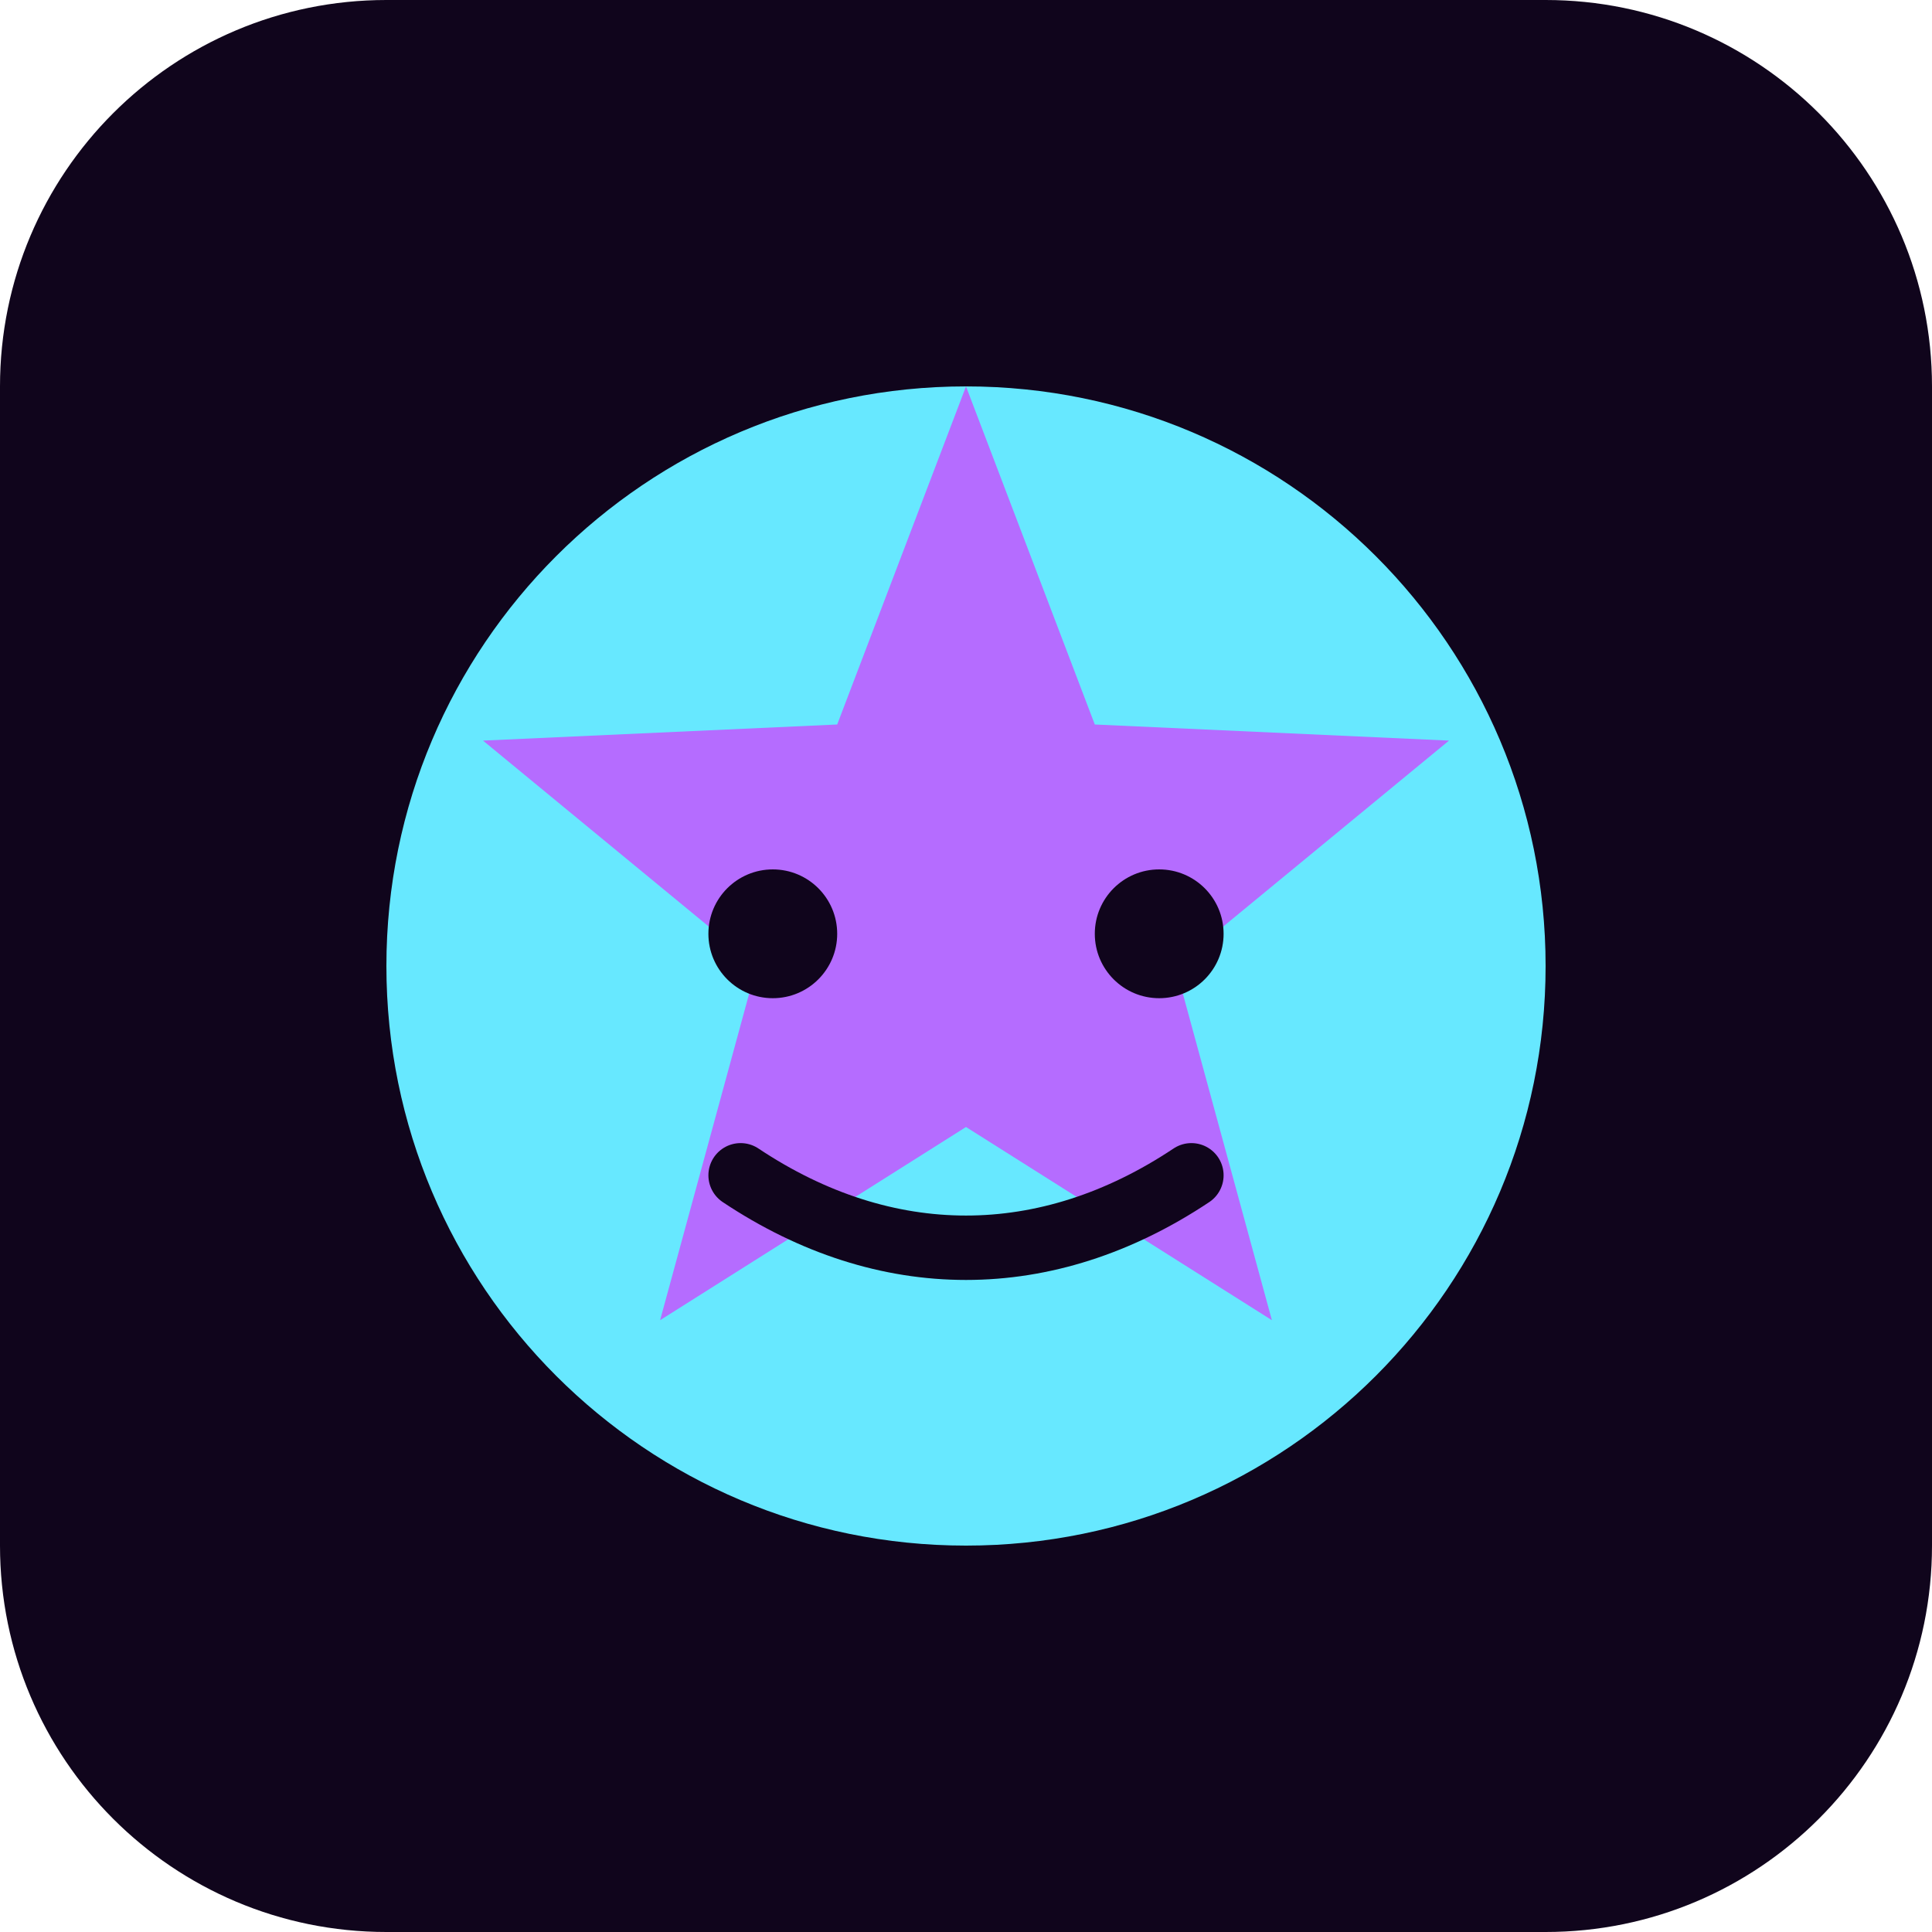
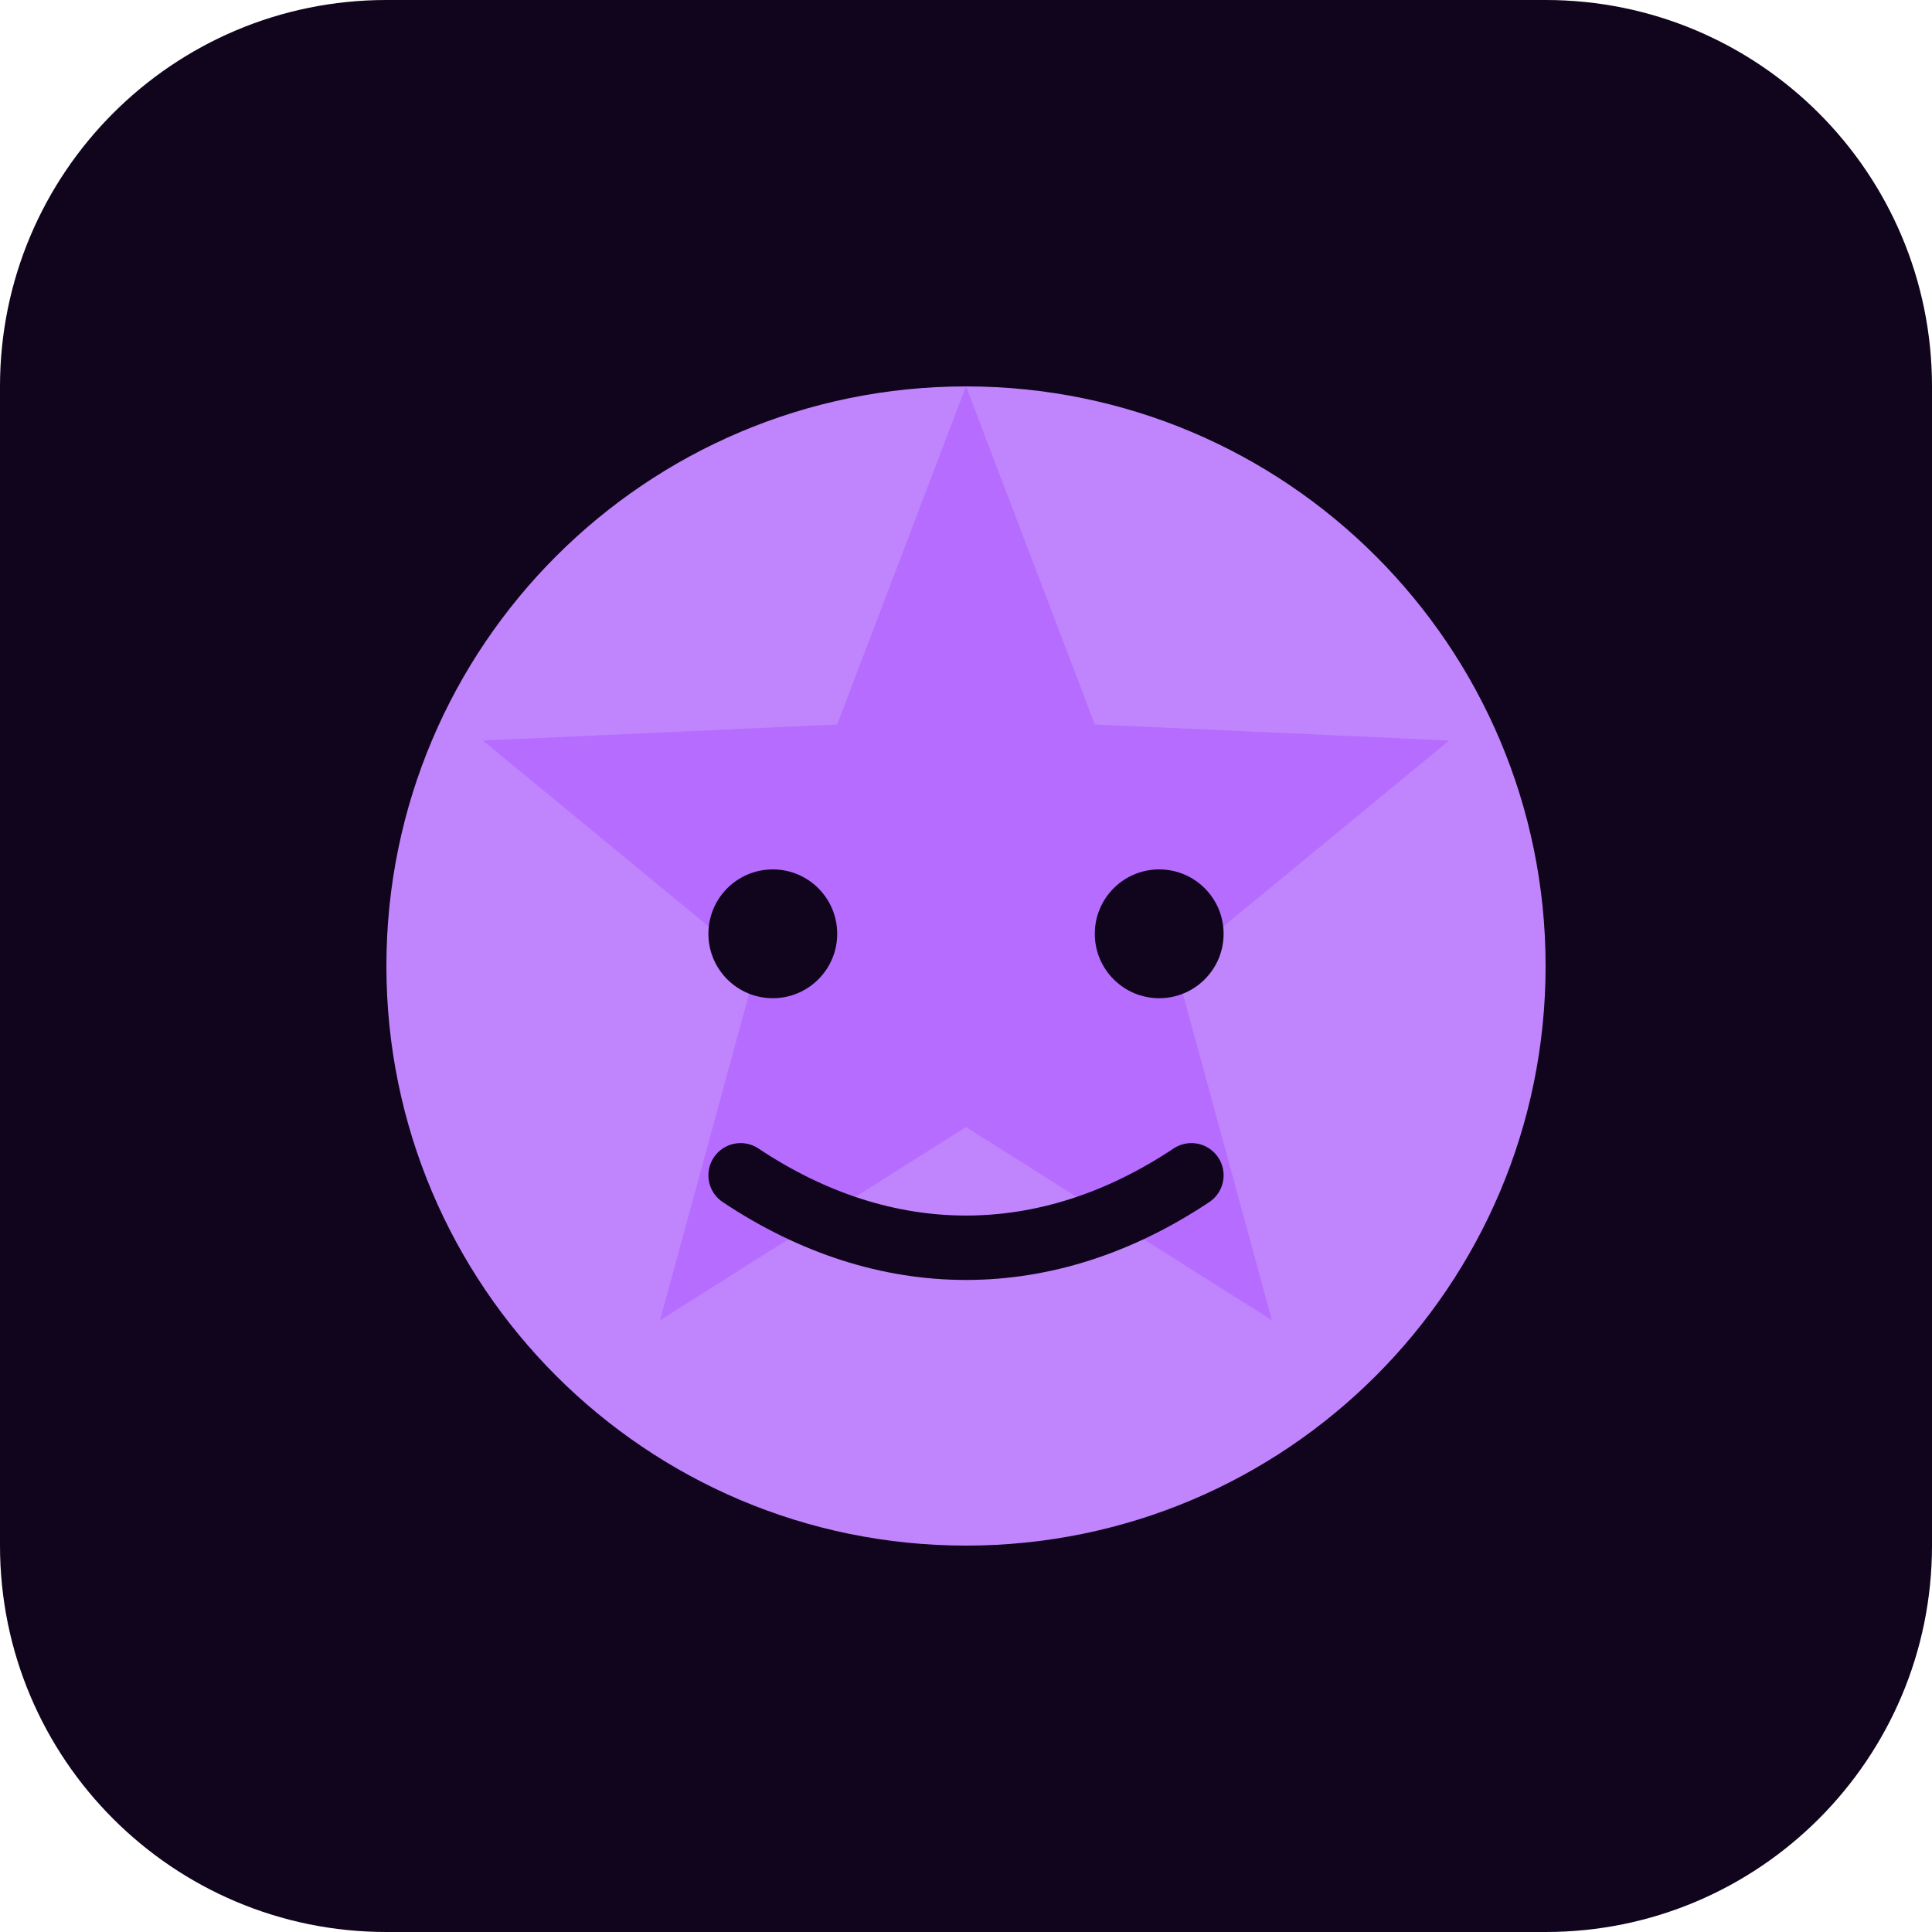
<svg xmlns="http://www.w3.org/2000/svg" viewBox="0 0 240 240" role="img" aria-labelledby="title">
  <rect width="240" height="240" rx="48" fill="#10051c" />
-   <circle cx="120" cy="120" r="72" fill="#67e8ff" />
+   <circle cx="120" cy="120" r="72" fill="#c084fc" />
  <path d="M120 48l16 42 44 2-34 28 12 44-38-24-38 24 12-44-34-28 44-2z" fill="#b56cff" />
  <circle cx="96" cy="116" r="8" fill="#10051c" />
  <circle cx="144" cy="116" r="8" fill="#10051c" />
  <path d="M92 146c18 12 38 12 56 0" stroke="#10051c" stroke-width="8" stroke-linecap="round" fill="none" />
</svg>
